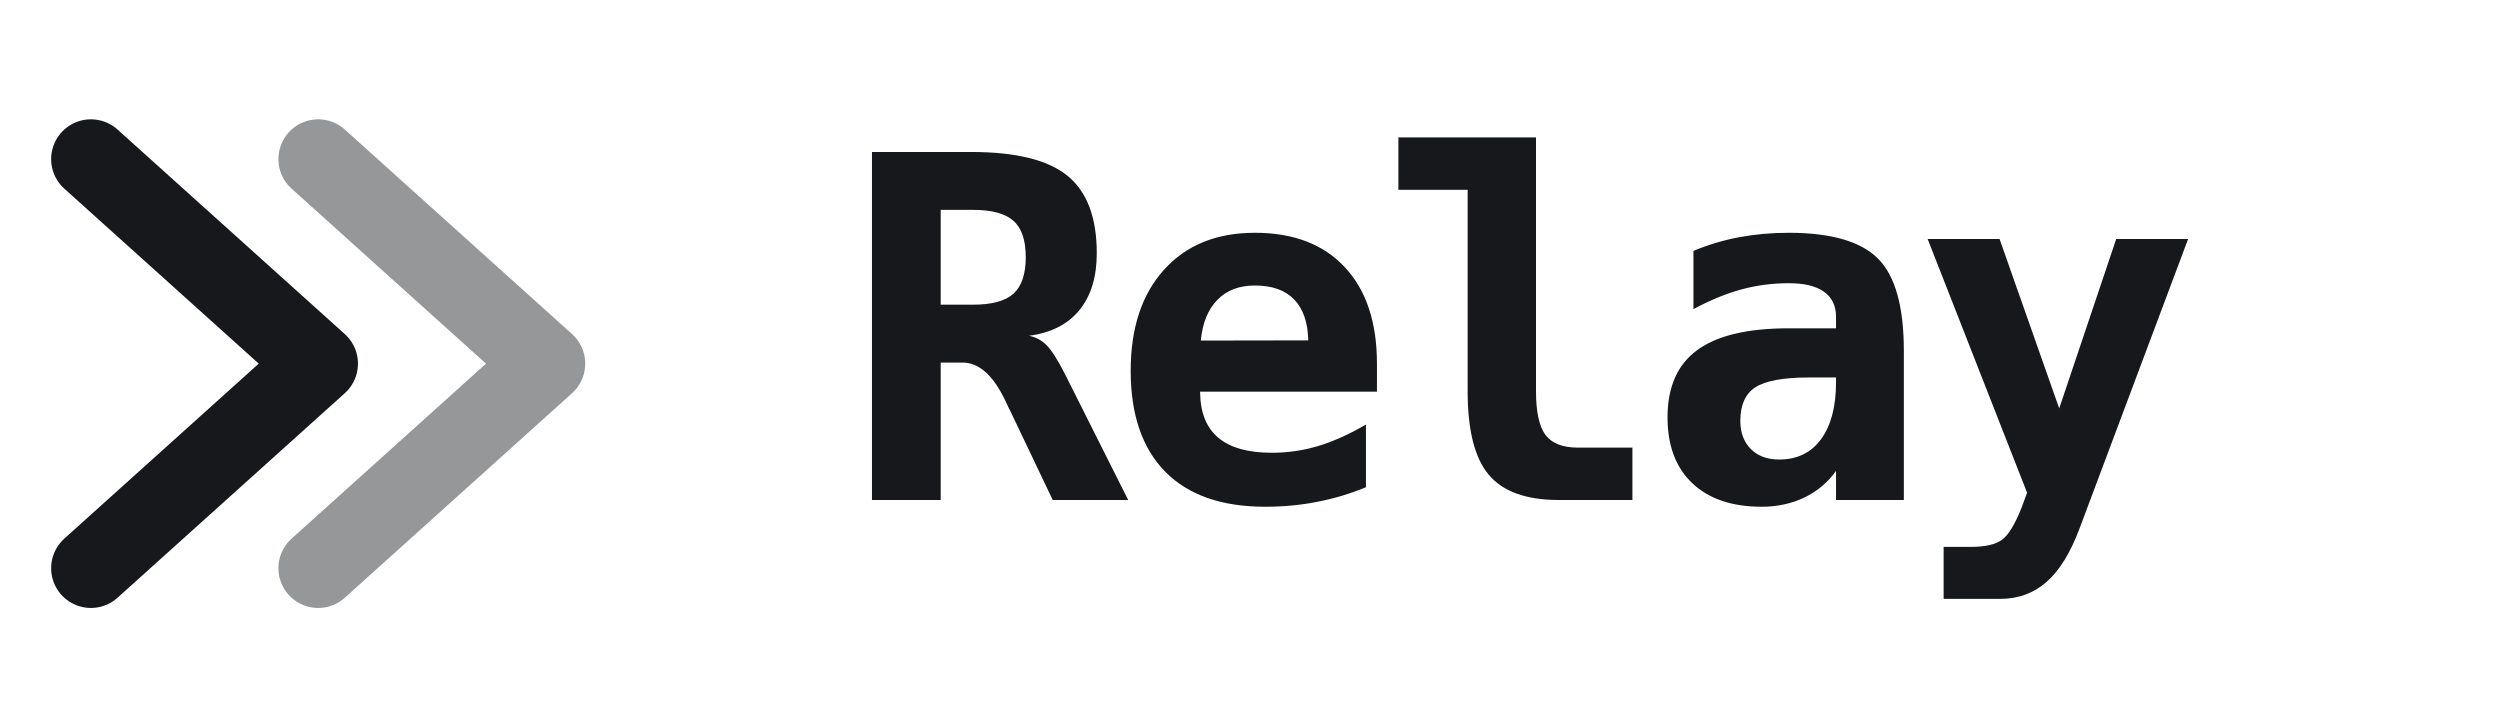
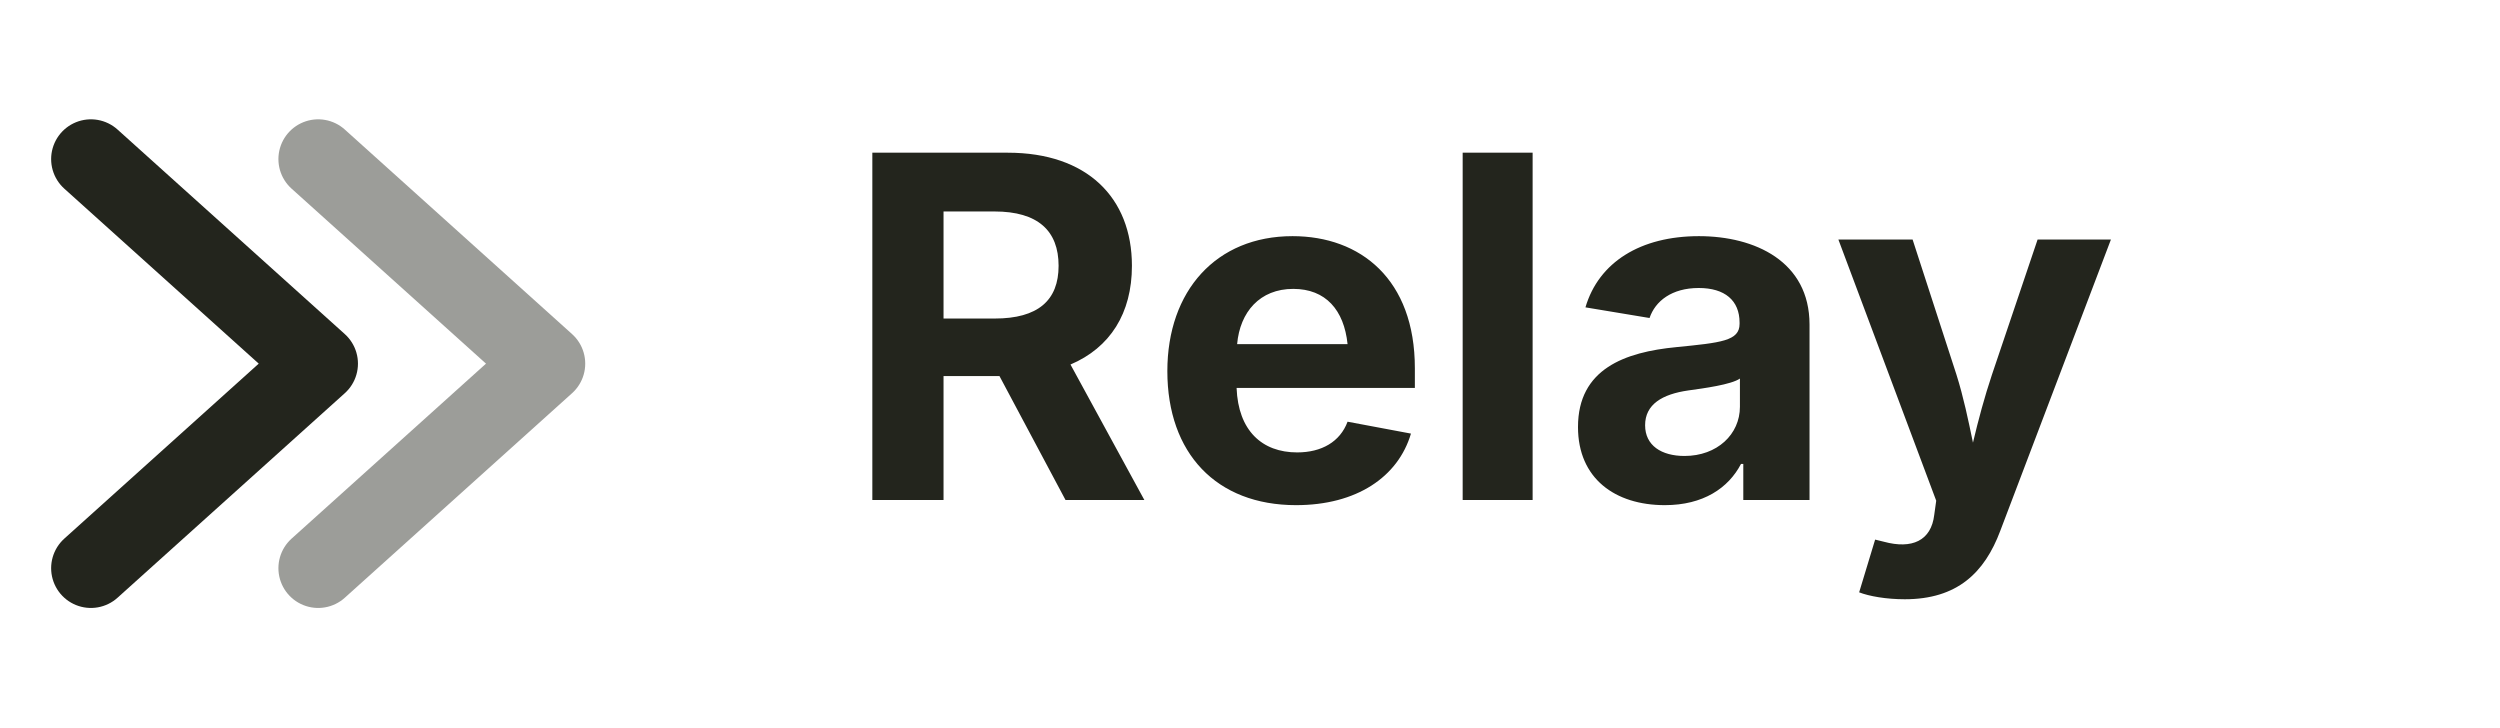
<svg xmlns="http://www.w3.org/2000/svg" viewBox="0 0 220 64" role="img" aria-label="Relay" shape-rendering="geometricPrecision">
  <g fill="none" stroke-width="7" stroke-linecap="round" stroke-linejoin="round">
-     <path d="M8 14 L28 32 L8 50" stroke="#16181b" />
-     <path d="M28 14 L48 32 L28 50" stroke="#16181b" opacity="0.45" />
+     <path d="M8 14 L28 32 L8 50" stroke="#23251d" />
+     <path d="M28 14 L48 32 L28 50" stroke="#23251d" opacity="0.45" />
  </g>
-   <text x="74" y="44" font-family="'JetBrains Mono', ui-monospace, SFMono-Regular, Menlo, Consolas, monospace" font-size="42" font-weight="700" letter-spacing="-1.68px" fill="#16181b">Relay</text>
+   <text x="74" y="44" font-family="'IBM Plex Sans', ui-sans-serif, system-ui, -apple-system, 'Segoe UI', sans-serif" font-size="42" font-weight="700" letter-spacing="0" fill="#23251d">Relay</text>
</svg>
